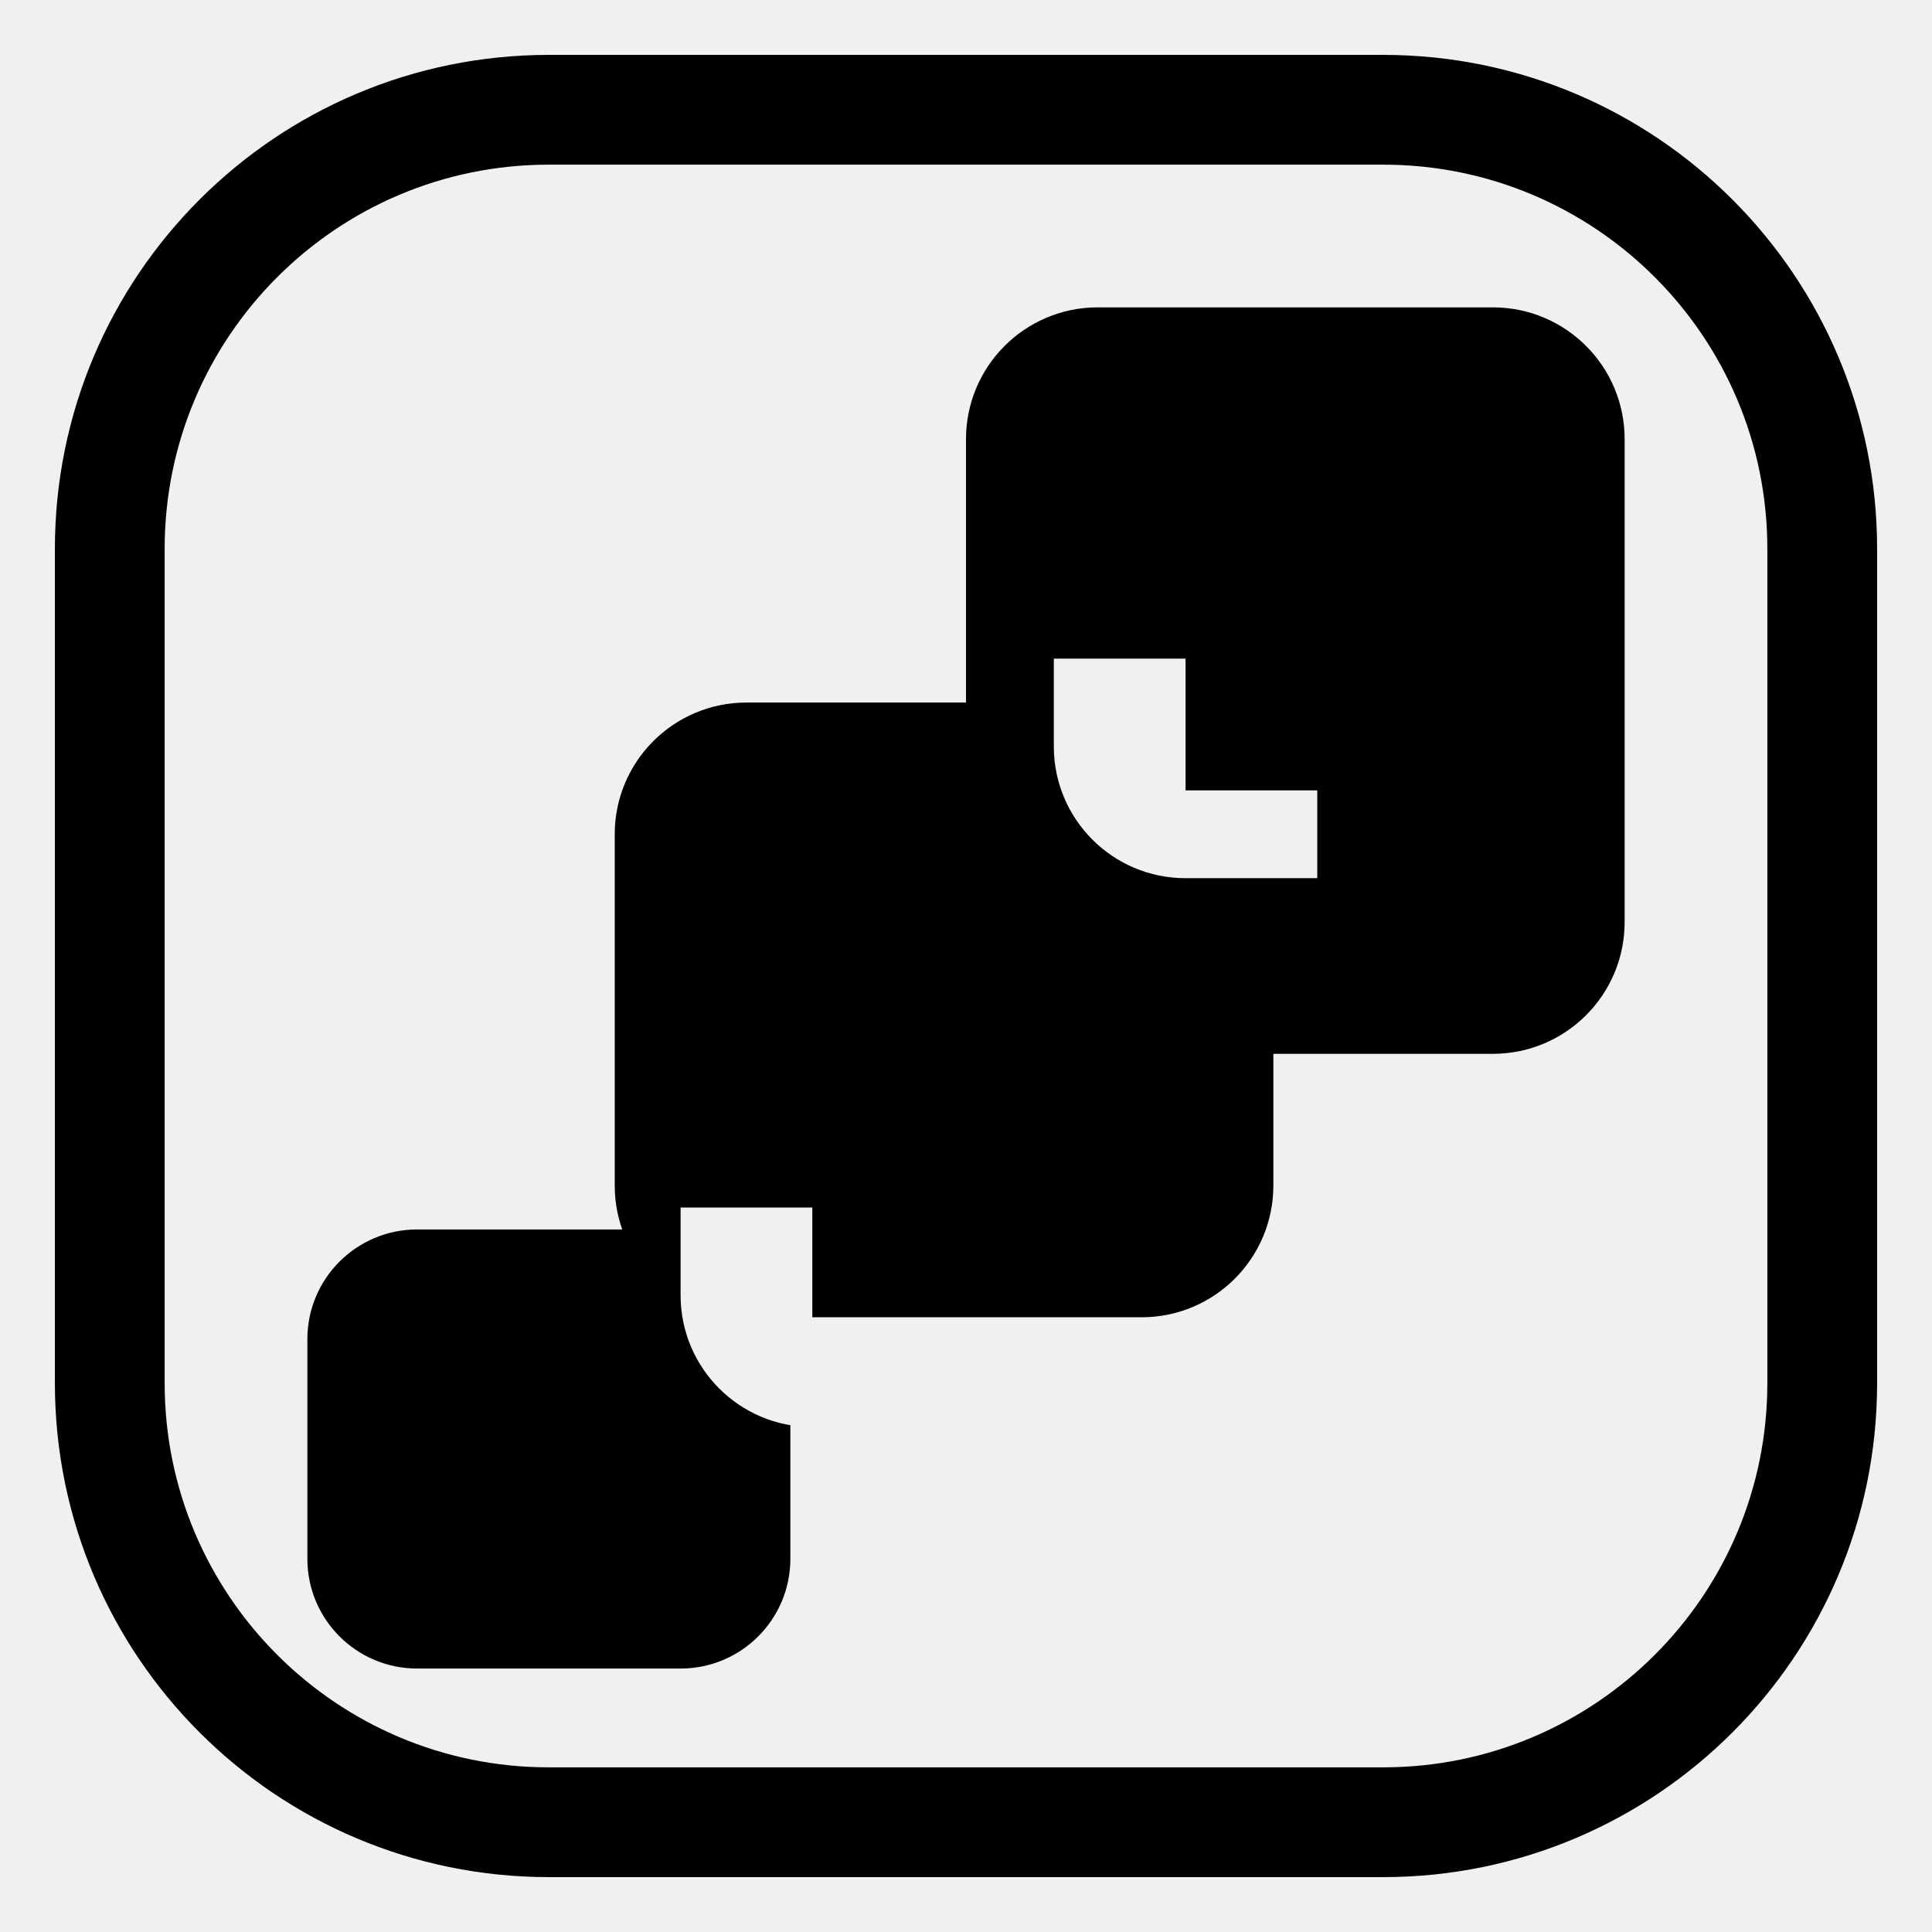
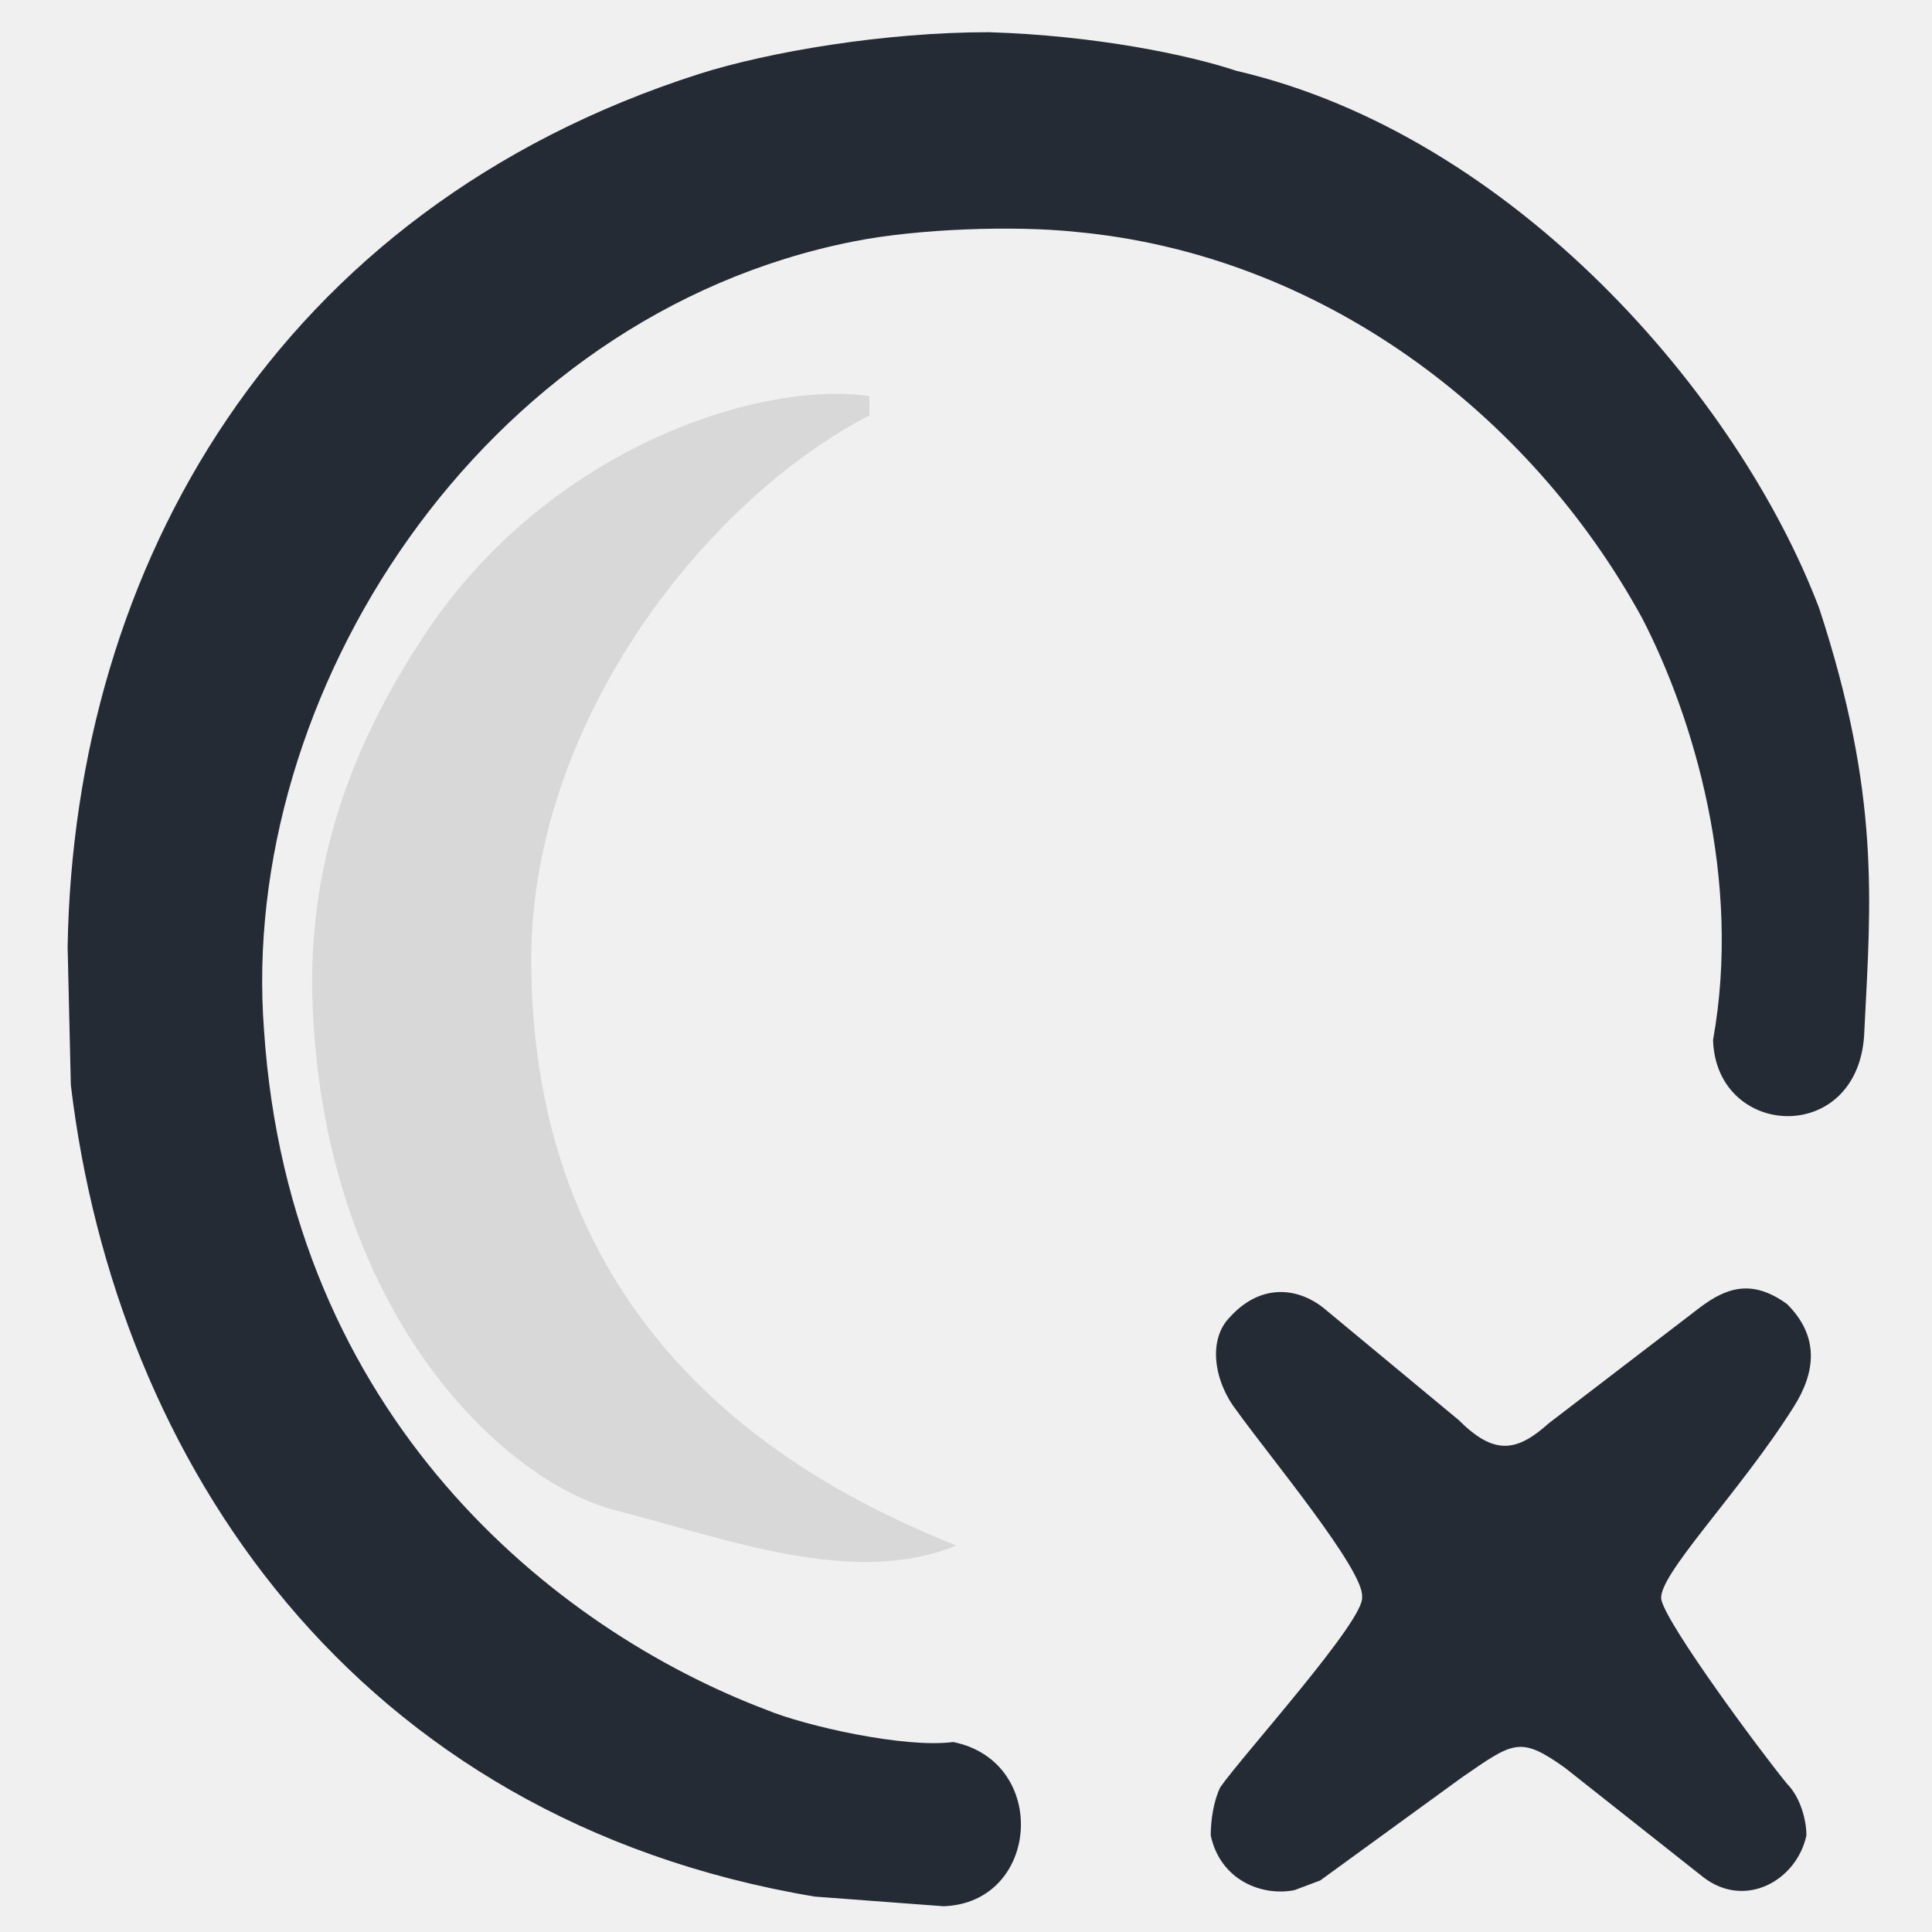
- <svg xmlns="http://www.w3.org/2000/svg" viewBox="0 0 44 44" role="img" aria-labelledby="title desc">
-   <g fill="none" stroke="currentColor" stroke-linecap="round" stroke-linejoin="round">
-     <rect x="2.5" y="2.5" width="39" height="39" rx="10" stroke-width="2.5" />
-   </g>
-   <mask id="tile-cutouts" maskUnits="userSpaceOnUse" x="0" y="0" width="44" height="44">
-     <rect width="44" height="44" fill="black" />
-     <rect x="7" y="28" width="11" height="10" rx="2.5" fill="white" />
-     <rect x="14" y="16" width="15" height="14" rx="3" fill="white" />
-     <rect x="22" y="7" width="15" height="17" rx="3" fill="white" />
-     <path d="M15.5 27.5H18.5V30.5H21.5V32.5H18.5C16.843 32.5 15.5 31.157 15.5 29.5Z" fill="black" />
-     <path d="M24 15H27V18H30V20H27C25.343 20 24 18.657 24 17Z" fill="black" />
-   </mask>
-   <rect width="44" height="44" fill="currentColor" mask="url(#tile-cutouts)" />
+ <svg xmlns="http://www.w3.org/2000/svg" viewBox="0 0 60 60">
+   <style type="text/css">.cls-0 {fill:#D8D8D8;}
+   .cls-1 {fill:#252B34;}</style>
+   <path class="cls-0" d="m27 12.9v-0.6c-3.5-0.5-10.2 1.7-14 7.7-2.4 3.7-3.4 7.3-3.3 11 0.3 9.7 5.9 15 9.4 15.9s7.4 2.4 10.6 1.1c-4.2-1.7-13.1-6-13.2-18-0.1-7.4 5.3-14.4 10.5-17.1z" />
+   <path class="cls-1" d="m29.6 54.1c-1.5 0.2-4.6-0.5-5.8-1-6.6-2.5-14.8-9.1-15.6-21.1-0.8-10.4 6.7-22.2 18.3-24.5 2-0.4 5-0.5 6.9-0.3 7.6 0.7 14.1 5.6 17.6 12 1.6 3.1 3.1 8.1 2.2 13.1 0.1 3.1 4.6 3.3 4.7-0.3 0.2-4 0.5-7.3-1.4-13.1-2.5-6.6-9.5-14.7-18.1-16.7-1.5-0.5-4.4-1.1-7.7-1.2-3.2 0-6.8 0.6-9 1.3-13.1 4.2-19.4 15.3-19.6 27.1l0.1 4.3c1.4 11.7 8.8 22.8 23.1 25.2l4 0.3c3-0.1 3.3-4.5 0.3-5.1zm26.1-10.4c0.7-1.1 0.8-2.2-0.2-3.2-1.1-0.8-1.9-0.5-2.7 0.1l-4.7 3.6c-1 0.9-1.7 1-2.8-0.1l-4.1-3.4c-0.8-0.7-2-0.9-3 0.2-0.7 0.7-0.5 2 0.2 2.9 1 1.4 4 5 3.9 5.8 0.1 0.7-3.7 4.9-4.4 5.9-0.2 0.4-0.3 1-0.3 1.5 0.3 1.4 1.6 1.9 2.6 1.7l0.8-0.3 4.4-3.2c1.6-1.1 1.8-1.3 3.2-0.3l4.3 3.4c1.3 1 2.9 0.1 3.2-1.3 0-0.5-0.2-1.2-0.6-1.6-0.9-1.1-3.7-4.9-3.9-5.7-0.2-0.7 2.4-3.3 4.1-6z" />
</svg>
